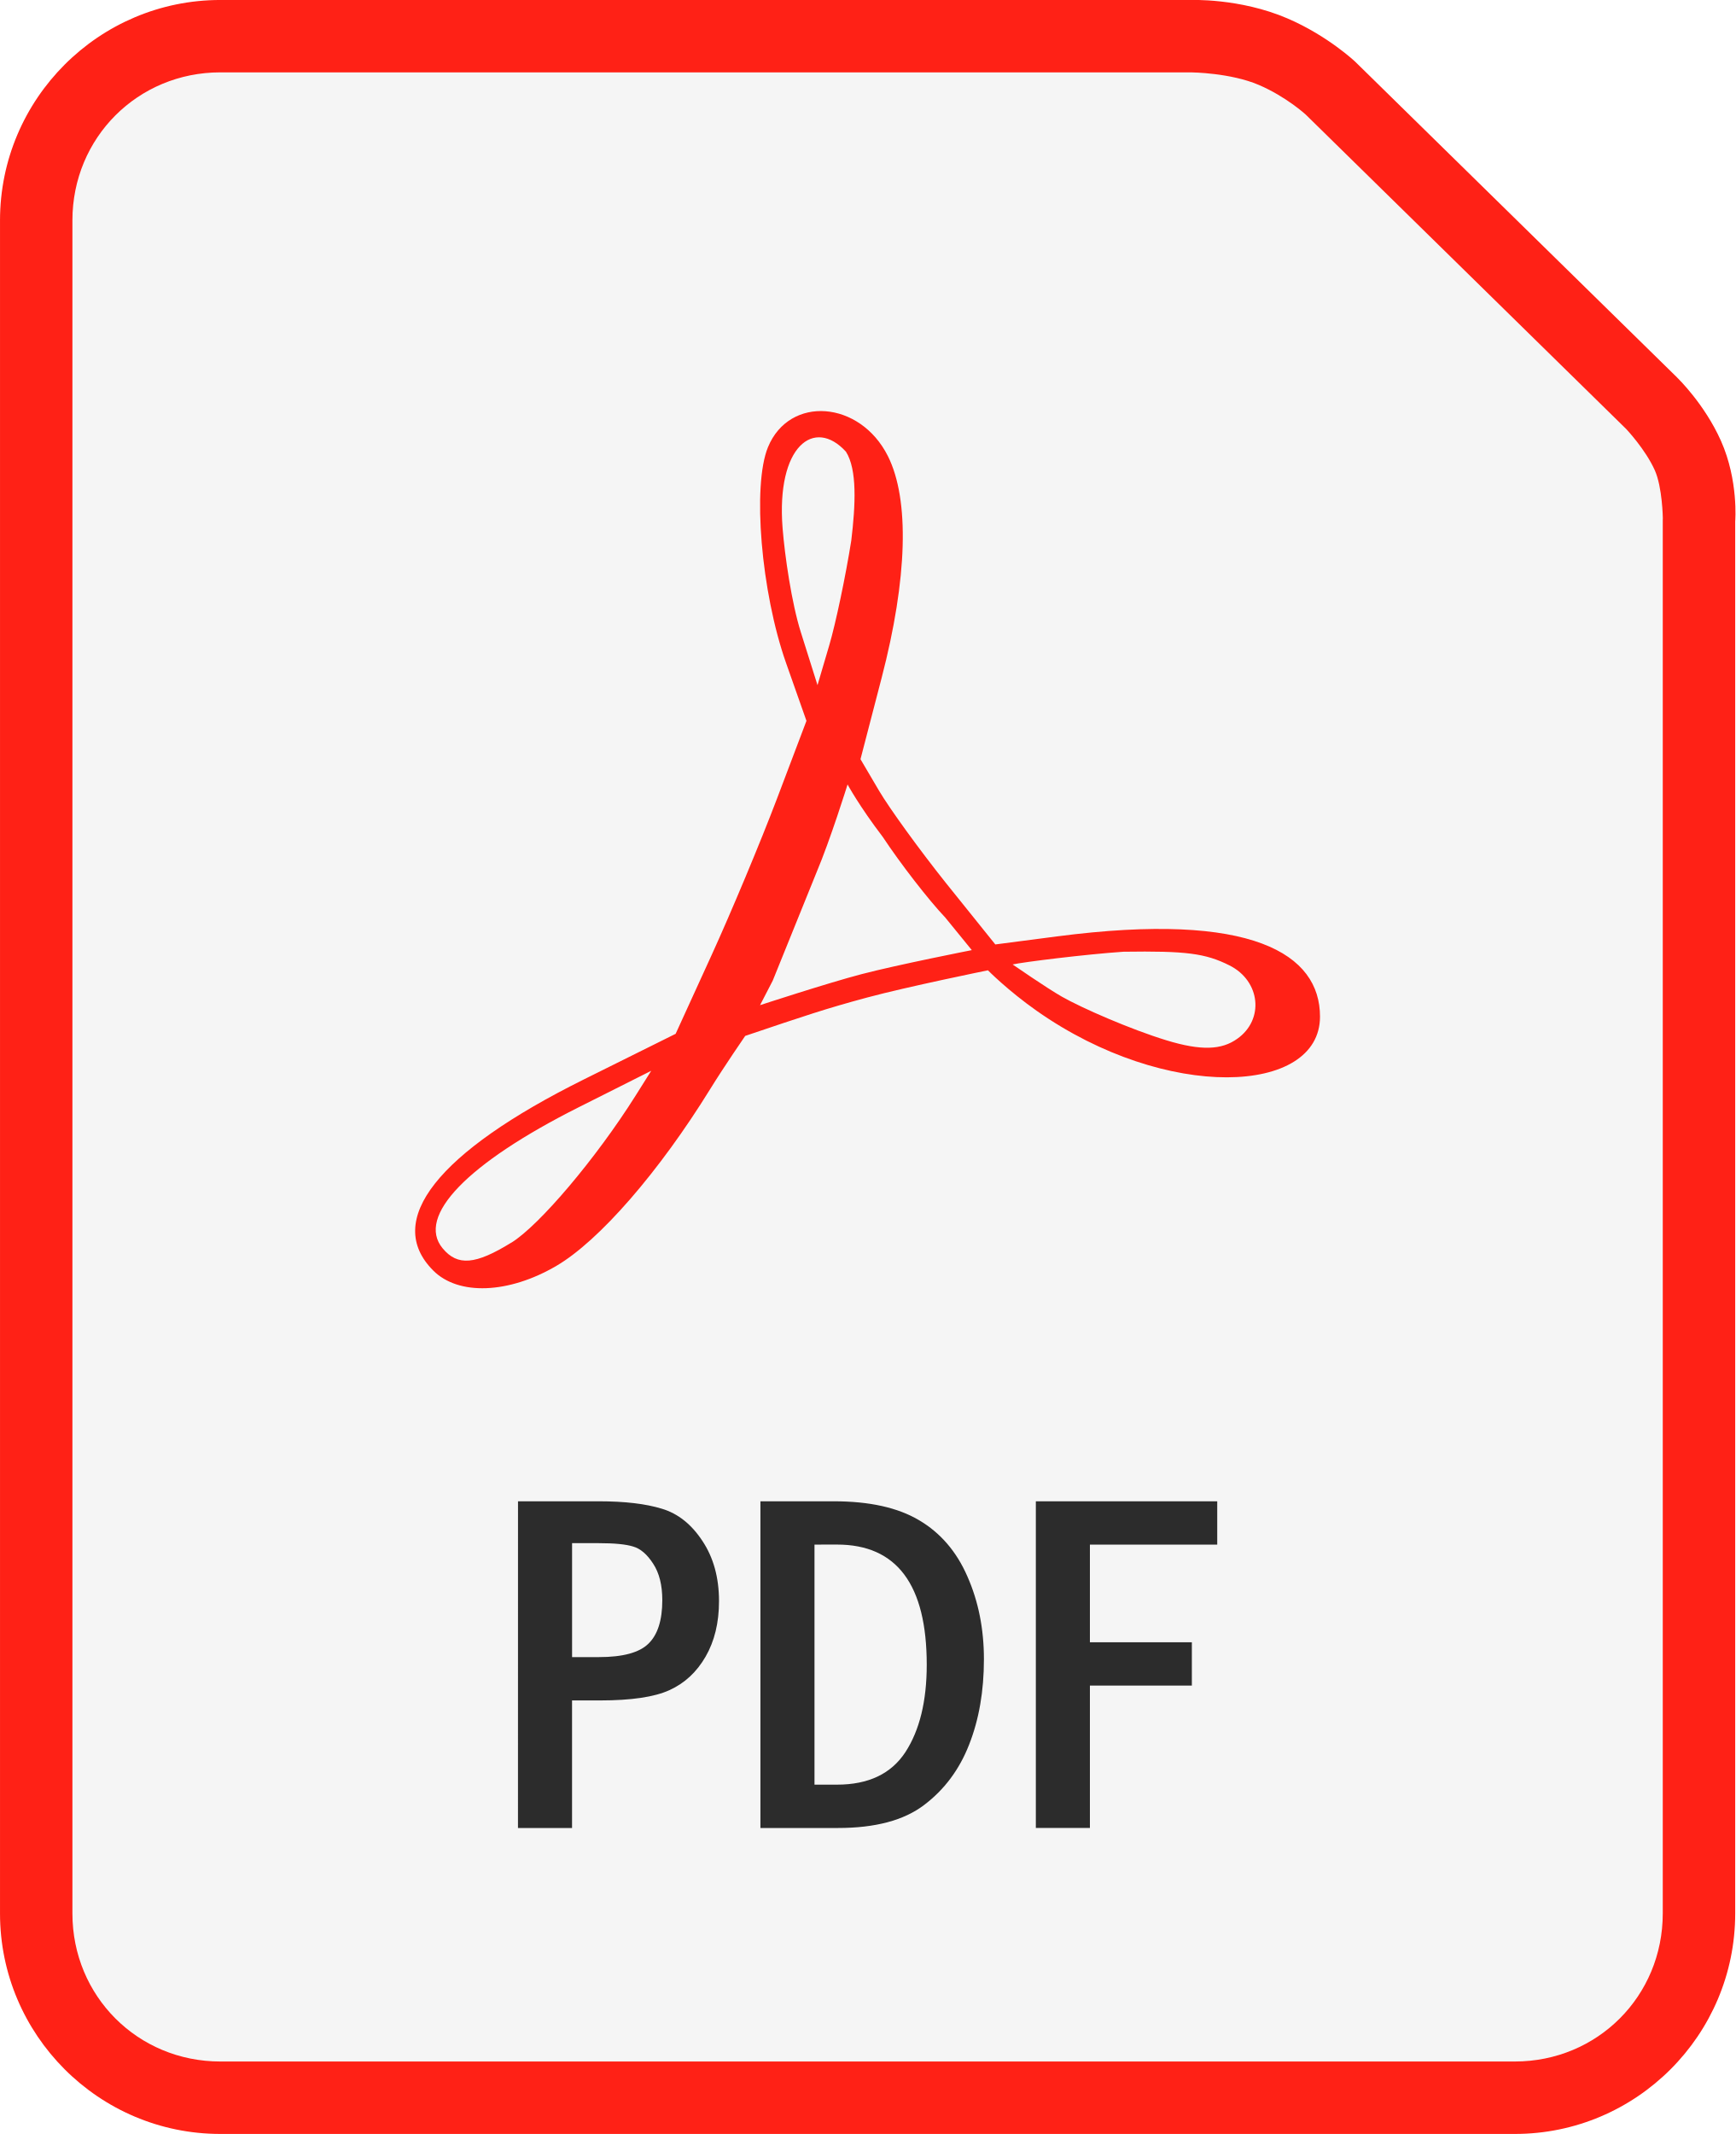
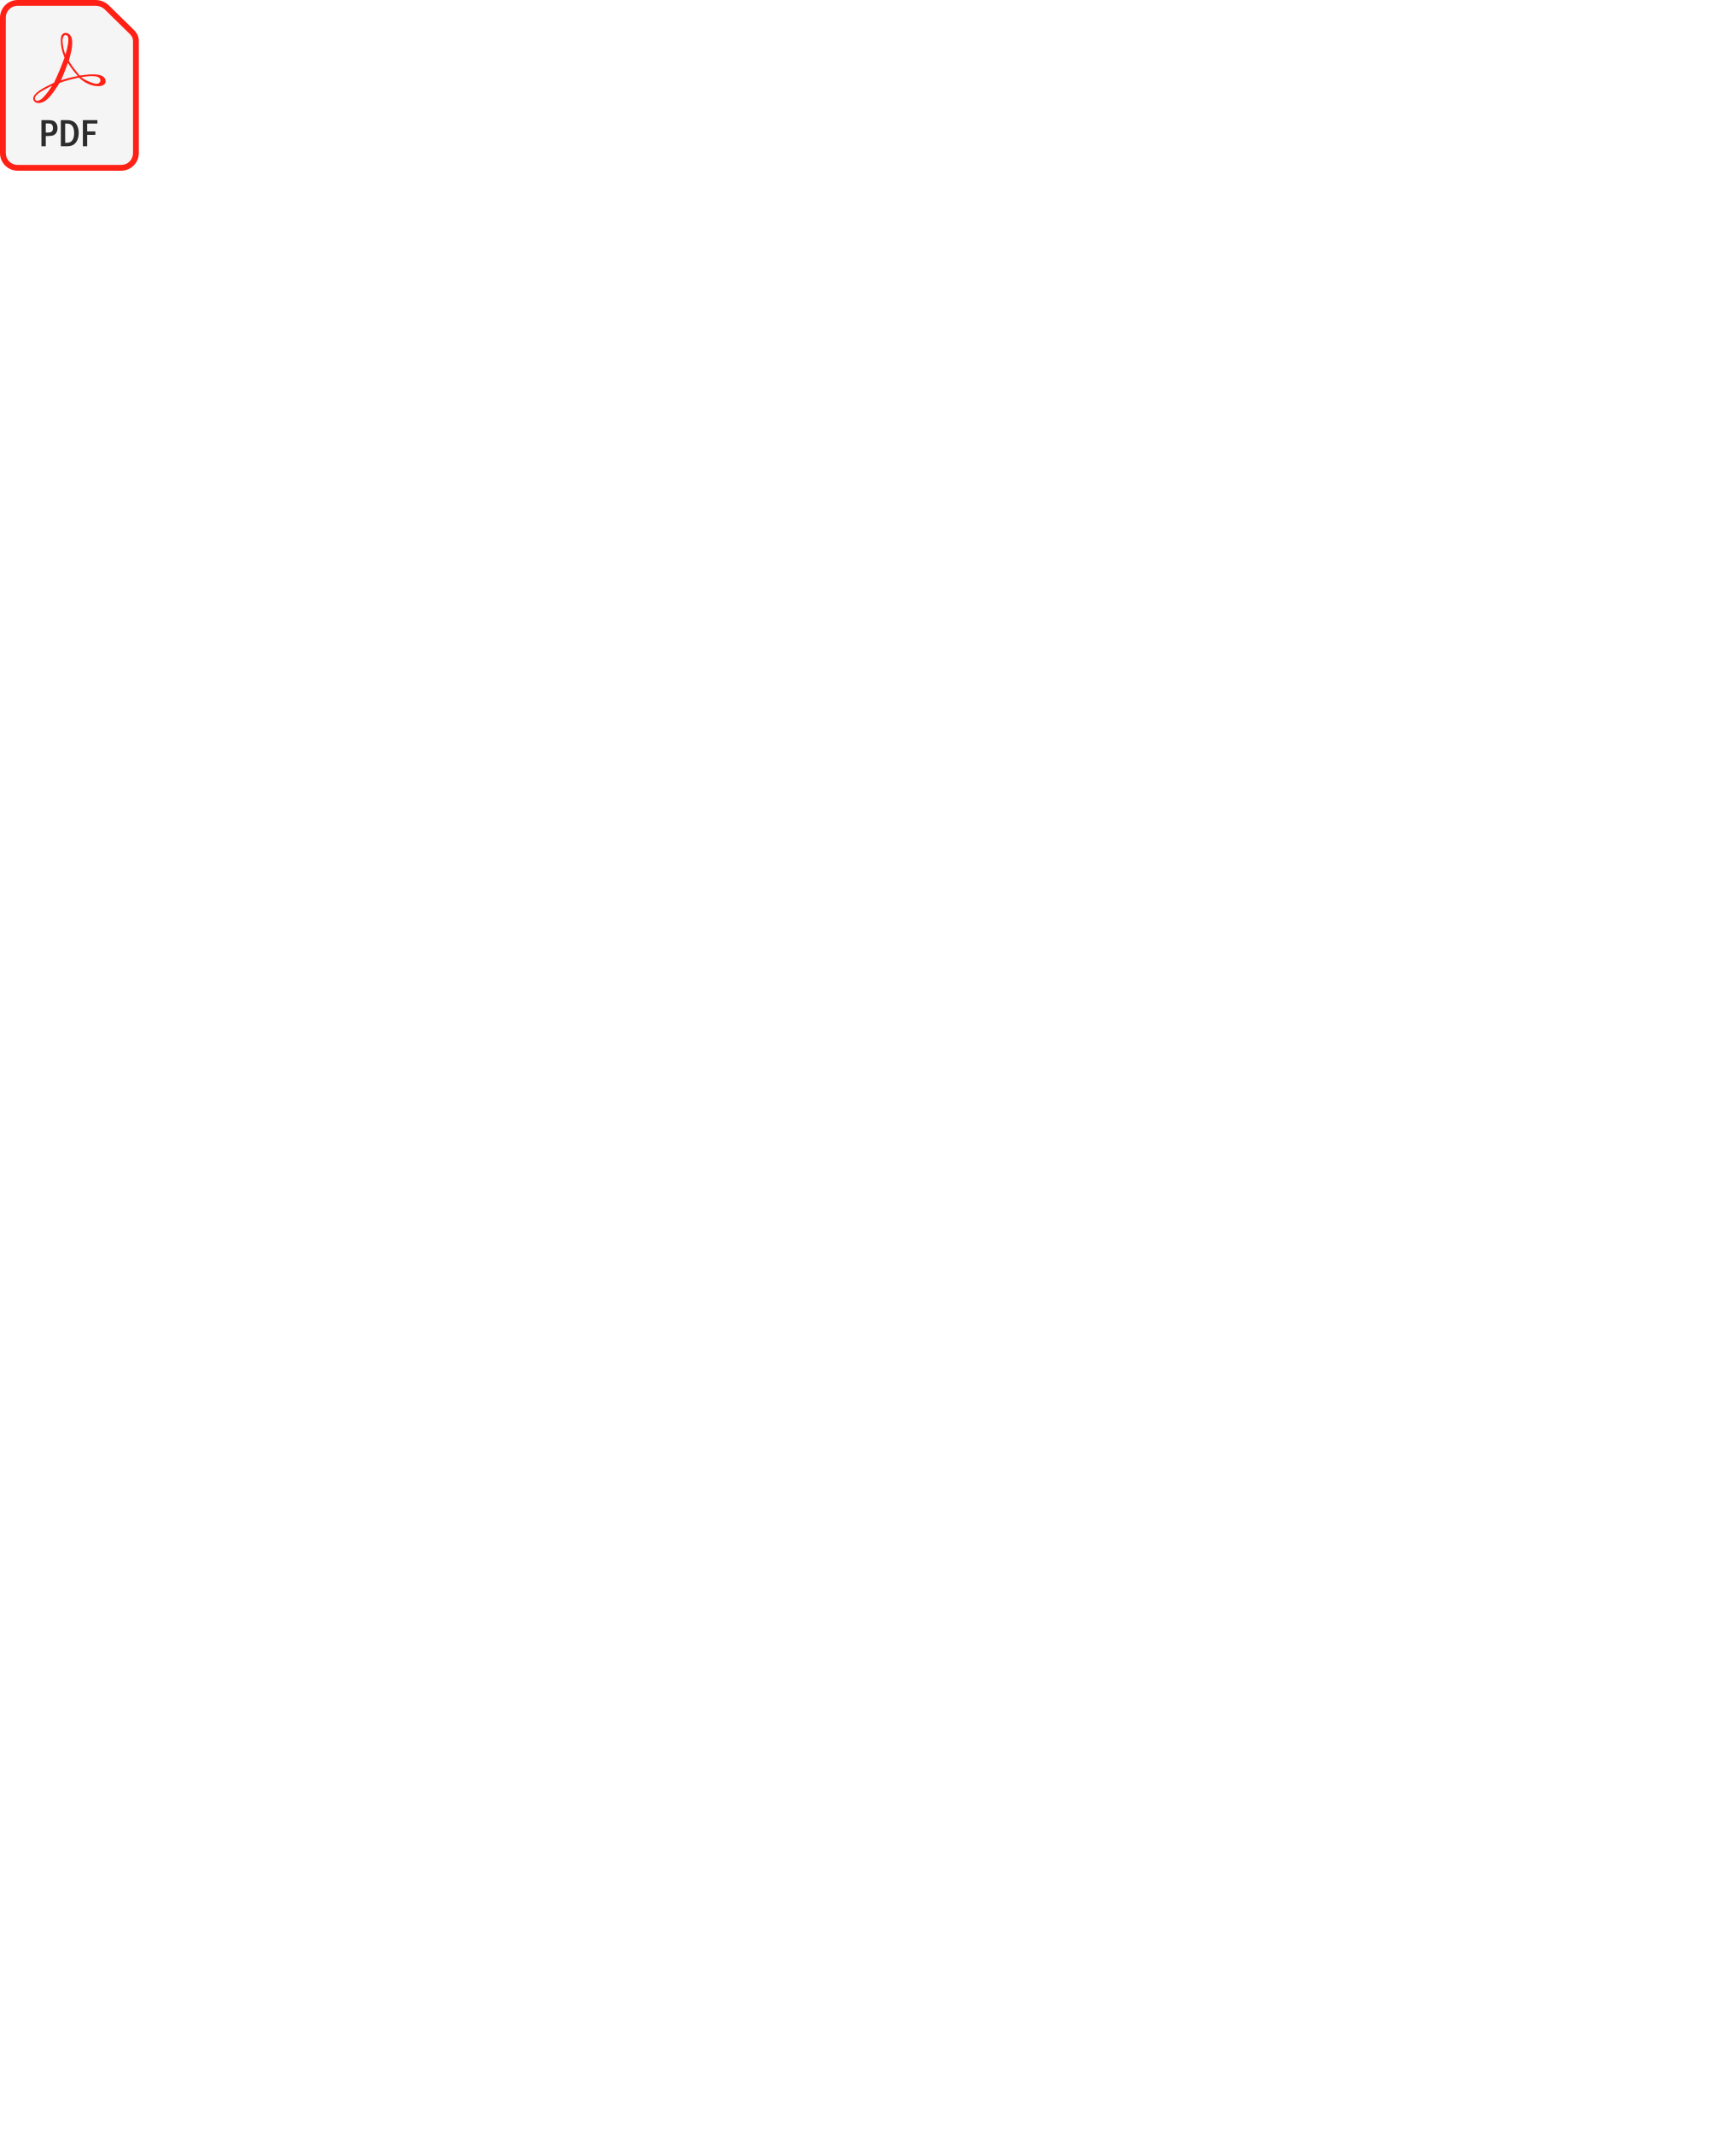
<svg xmlns="http://www.w3.org/2000/svg" width="75.32mm" height="92.604mm" viewBox="0 0 75.32 92.604">
-   <g transform="translate(53.54806 -183.9753) scale(1.4843)">
-     <path fill="#ff2116" d="M-29.633 123.947c-3.552 0-6.443 2.893-6.443 6.445v49.498c0 3.552 2.891 6.445 6.443 6.445H8.217c3.552 0 6.443-2.893 6.443-6.445v-40.701s.101-1.192-.416-2.352c-.485-1.087-1.275-1.844-1.275-1.844a1.058 1.058 0 0 0-.006-.008l-9.391-9.211a1.058 1.058 0 0 0-.016-.016s-.802-.763-1.99-1.273c-1.399-.601-2.842-.537-2.842-.537l.021-.002z" color="#000" font-family="sans-serif" overflow="visible" paint-order="markers fill stroke" style="line-height:normal;font-variant-ligatures:normal;font-variant-position:normal;font-variant-caps:normal;font-variant-numeric:normal;font-variant-alternates:normal;font-feature-settings:normal;text-indent:0;text-align:start;text-decoration-line:none;text-decoration-style:solid;text-decoration-color:#000000;text-transform:none;text-orientation:mixed;white-space:normal;shape-padding:0;isolation:auto;mix-blend-mode:normal;solid-color:#000000;solid-opacity:1" />
-     <path fill="#f5f5f5" d="M-29.633 126.064h28.379a1.058 1.058 0 0 0 .021 0s1.135.011 1.965.367c.799.343 1.365.862 1.369.865 0.0 0.0.004.004.004.004l9.367 9.189s.564.596.838 1.209c.221.495.234 1.4.234 1.4a1.058 1.058 0 0 0-.002.045v40.746c0 2.416-1.91 4.328-4.326 4.328H-29.633c-2.416 0-4.326-1.912-4.326-4.328v-49.498c0-2.416 1.91-4.328 4.326-4.328z" color="#000" font-family="sans-serif" overflow="visible" paint-order="markers fill stroke" style="line-height:normal;font-variant-ligatures:normal;font-variant-position:normal;font-variant-caps:normal;font-variant-numeric:normal;font-variant-alternates:normal;font-feature-settings:normal;text-indent:0;text-align:start;text-decoration-line:none;text-decoration-style:solid;text-decoration-color:#000000;text-transform:none;text-orientation:mixed;white-space:normal;shape-padding:0;isolation:auto;mix-blend-mode:normal;solid-color:#000000;solid-opacity:1" />
-     <path fill="#ff2116" d="M-23.408 161.093c-1.457-1.457.119-3.458 4.396-5.584l2.691-1.337 1.048-2.294c.577-1.262 1.437-3.32 1.913-4.575l.864-2.281-.595-1.688c-.732-2.075-.993-5.194-.529-6.316.629-1.519 2.69-1.363 3.506.265.637 1.272.572 3.575-.183 6.479l-.619 2.381.545.926c.3.509 1.176 1.719 1.948 2.687l1.449 1.803 1.803-.235c5.729-.748 7.691.523 7.691 2.345 0 2.299-4.498 2.489-8.276-.164-.85-.597-1.434-1.19-1.434-1.19s-2.367.482-3.532.796c-1.203.324-1.803.527-3.565 1.122 0 0-.618.898-1.021 1.55-1.499 2.428-3.248 4.44-4.498 5.172-1.399.82-2.866.876-3.604.137zm2.286-.817c.819-.506 2.476-2.466 3.623-4.286l.464-.737-2.115 1.063c-3.267 1.642-4.761 3.19-3.984 4.127.437.526.959.482 2.011-.168zm21.218-5.956c.801-.561.685-1.691-.221-2.147-.705-.355-1.273-.428-3.103-.401-1.125.077-2.934.303-3.24.372 0 0 .994.687 1.435.939.587.335 2.015.958 3.057 1.277 1.028.315 1.622.281 2.073-.041zm-8.532-3.546c-.485-.51-1.309-1.573-1.832-2.363-.684-.896-1.026-1.529-1.026-1.529s-.5 1.607-.909 2.574l-1.279 3.161-.371.717s1.971-.646 2.974-.908c1.062-.277 3.218-.701 3.218-.701zm-2.749-11.026c.124-1.038.176-2.073-.157-2.596-.925-1.011-2.041-.168-1.852 2.235.064.808.264 2.19.533 3.042l.488 1.549.344-1.166c.189-.642.479-2.02.644-3.064z" />
-     <path fill="#2c2c2c" d="M-20.93 167.839h2.365q1.134 0 1.84.217.707.21 1.189.945.483.728.483 1.756 0 .945-.392 1.623-.392.679-1.057.98-.658.301-2.029.301h-.819v3.729h-1.581zm1.581 1.224v3.331h.784q1.05 0 1.448-.392.406-.392.406-1.273 0-.658-.266-1.064-.266-.413-.588-.504-.315-.098-1.001-.098zm5.507-1.224h2.148q1.56 0 2.491.553.938.553 1.413 1.644.483 1.092.483 2.421 0 1.399-.434 2.498-.427 1.092-1.315 1.763-.882.672-2.519.672h-2.267zm1.581 1.266v7.018h.658q1.378 0 2.001-.952.623-.959.623-2.554 0-3.513-2.624-3.513zm6.472-1.266h5.304v1.266H-4.208v2.855h2.981v1.266h-2.981v4.163h-1.581z" font-family="Franklin Gothic Medium Cond" letter-spacing="0" style="line-height:125%;-inkscape-font-specification:'Franklin Gothic Medium Cond'" word-spacing="4.26" />
+   <g transform="scale(0.08)">
+     <g transform="translate(53.54806 -183.9753) scale(1.4843)">
+       <path fill="#ff2116" d="M-29.633 123.947c-3.552 0-6.443 2.893-6.443 6.445v49.498c0 3.552 2.891 6.445 6.443 6.445H8.217c3.552 0 6.443-2.893 6.443-6.445v-40.701s.101-1.192-.416-2.352c-.485-1.087-1.275-1.844-1.275-1.844a1.058 1.058 0 0 0-.006-.008l-9.391-9.211a1.058 1.058 0 0 0-.016-.016s-.802-.763-1.99-1.273c-1.399-.601-2.842-.537-2.842-.537l.021-.002z" color="#000" font-family="sans-serif" overflow="visible" paint-order="markers fill stroke" style="line-height:normal;font-variant-ligatures:normal;font-variant-position:normal;font-variant-caps:normal;font-variant-numeric:normal;font-variant-alternates:normal;font-feature-settings:normal;text-indent:0;text-align:start;text-decoration-line:none;text-decoration-style:solid;text-decoration-color:#000000;text-transform:none;text-orientation:mixed;white-space:normal;shape-padding:0;isolation:auto;mix-blend-mode:normal;solid-color:#000000;solid-opacity:1" />
+       <path fill="#f5f5f5" d="M-29.633 126.064h28.379a1.058 1.058 0 0 0 .021 0s1.135.011 1.965.367c.799.343 1.365.862 1.369.865 0.0 0.0.004.004.004.004l9.367 9.189s.564.596.838 1.209c.221.495.234 1.4.234 1.4a1.058 1.058 0 0 0-.002.045v40.746c0 2.416-1.91 4.328-4.326 4.328H-29.633c-2.416 0-4.326-1.912-4.326-4.328v-49.498c0-2.416 1.91-4.328 4.326-4.328z" color="#000" font-family="sans-serif" overflow="visible" paint-order="markers fill stroke" style="line-height:normal;font-variant-ligatures:normal;font-variant-position:normal;font-variant-caps:normal;font-variant-numeric:normal;font-variant-alternates:normal;font-feature-settings:normal;text-indent:0;text-align:start;text-decoration-line:none;text-decoration-style:solid;text-decoration-color:#000000;text-transform:none;text-orientation:mixed;white-space:normal;shape-padding:0;isolation:auto;mix-blend-mode:normal;solid-color:#000000;solid-opacity:1" />
+       <path fill="#ff2116" d="M-23.408 161.093c-1.457-1.457.119-3.458 4.396-5.584l2.691-1.337 1.048-2.294c.577-1.262 1.437-3.32 1.913-4.575l.864-2.281-.595-1.688c-.732-2.075-.993-5.194-.529-6.316.629-1.519 2.69-1.363 3.506.265.637 1.272.572 3.575-.183 6.479l-.619 2.381.545.926c.3.509 1.176 1.719 1.948 2.687l1.449 1.803 1.803-.235c5.729-.748 7.691.523 7.691 2.345 0 2.299-4.498 2.489-8.276-.164-.85-.597-1.434-1.19-1.434-1.19s-2.367.482-3.532.796c-1.203.324-1.803.527-3.565 1.122 0 0-.618.898-1.021 1.55-1.499 2.428-3.248 4.44-4.498 5.172-1.399.82-2.866.876-3.604.137zm2.286-.817c.819-.506 2.476-2.466 3.623-4.286l.464-.737-2.115 1.063c-3.267 1.642-4.761 3.19-3.984 4.127.437.526.959.482 2.011-.168zm21.218-5.956c.801-.561.685-1.691-.221-2.147-.705-.355-1.273-.428-3.103-.401-1.125.077-2.934.303-3.24.372 0 0 .994.687 1.435.939.587.335 2.015.958 3.057 1.277 1.028.315 1.622.281 2.073-.041zm-8.532-3.546c-.485-.51-1.309-1.573-1.832-2.363-.684-.896-1.026-1.529-1.026-1.529s-.5 1.607-.909 2.574l-1.279 3.161-.371.717s1.971-.646 2.974-.908c1.062-.277 3.218-.701 3.218-.701zm-2.749-11.026c.124-1.038.176-2.073-.157-2.596-.925-1.011-2.041-.168-1.852 2.235.064.808.264 2.19.533 3.042l.488 1.549.344-1.166c.189-.642.479-2.02.644-3.064z" />
+       <path fill="#2c2c2c" d="M-20.93 167.839h2.365q1.134 0 1.84.217.707.21 1.189.945.483.728.483 1.756 0 .945-.392 1.623-.392.679-1.057.98-.658.301-2.029.301h-.819v3.729h-1.581zm1.581 1.224v3.331h.784q1.05 0 1.448-.392.406-.392.406-1.273 0-.658-.266-1.064-.266-.413-.588-.504-.315-.098-1.001-.098zm5.507-1.224h2.148q1.56 0 2.491.553.938.553 1.413 1.644.483 1.092.483 2.421 0 1.399-.434 2.498-.427 1.092-1.315 1.763-.882.672-2.519.672h-2.267zm1.581 1.266v7.018h.658q1.378 0 2.001-.952.623-.959.623-2.554 0-3.513-2.624-3.513zm6.472-1.266h5.304v1.266H-4.208v2.855h2.981v1.266h-2.981v4.163h-1.581z" font-family="Franklin Gothic Medium Cond" letter-spacing="0" style="line-height:125%;-inkscape-font-specification:'Franklin Gothic Medium Cond'" word-spacing="4.26" />
+     </g>
  </g>
</svg>
